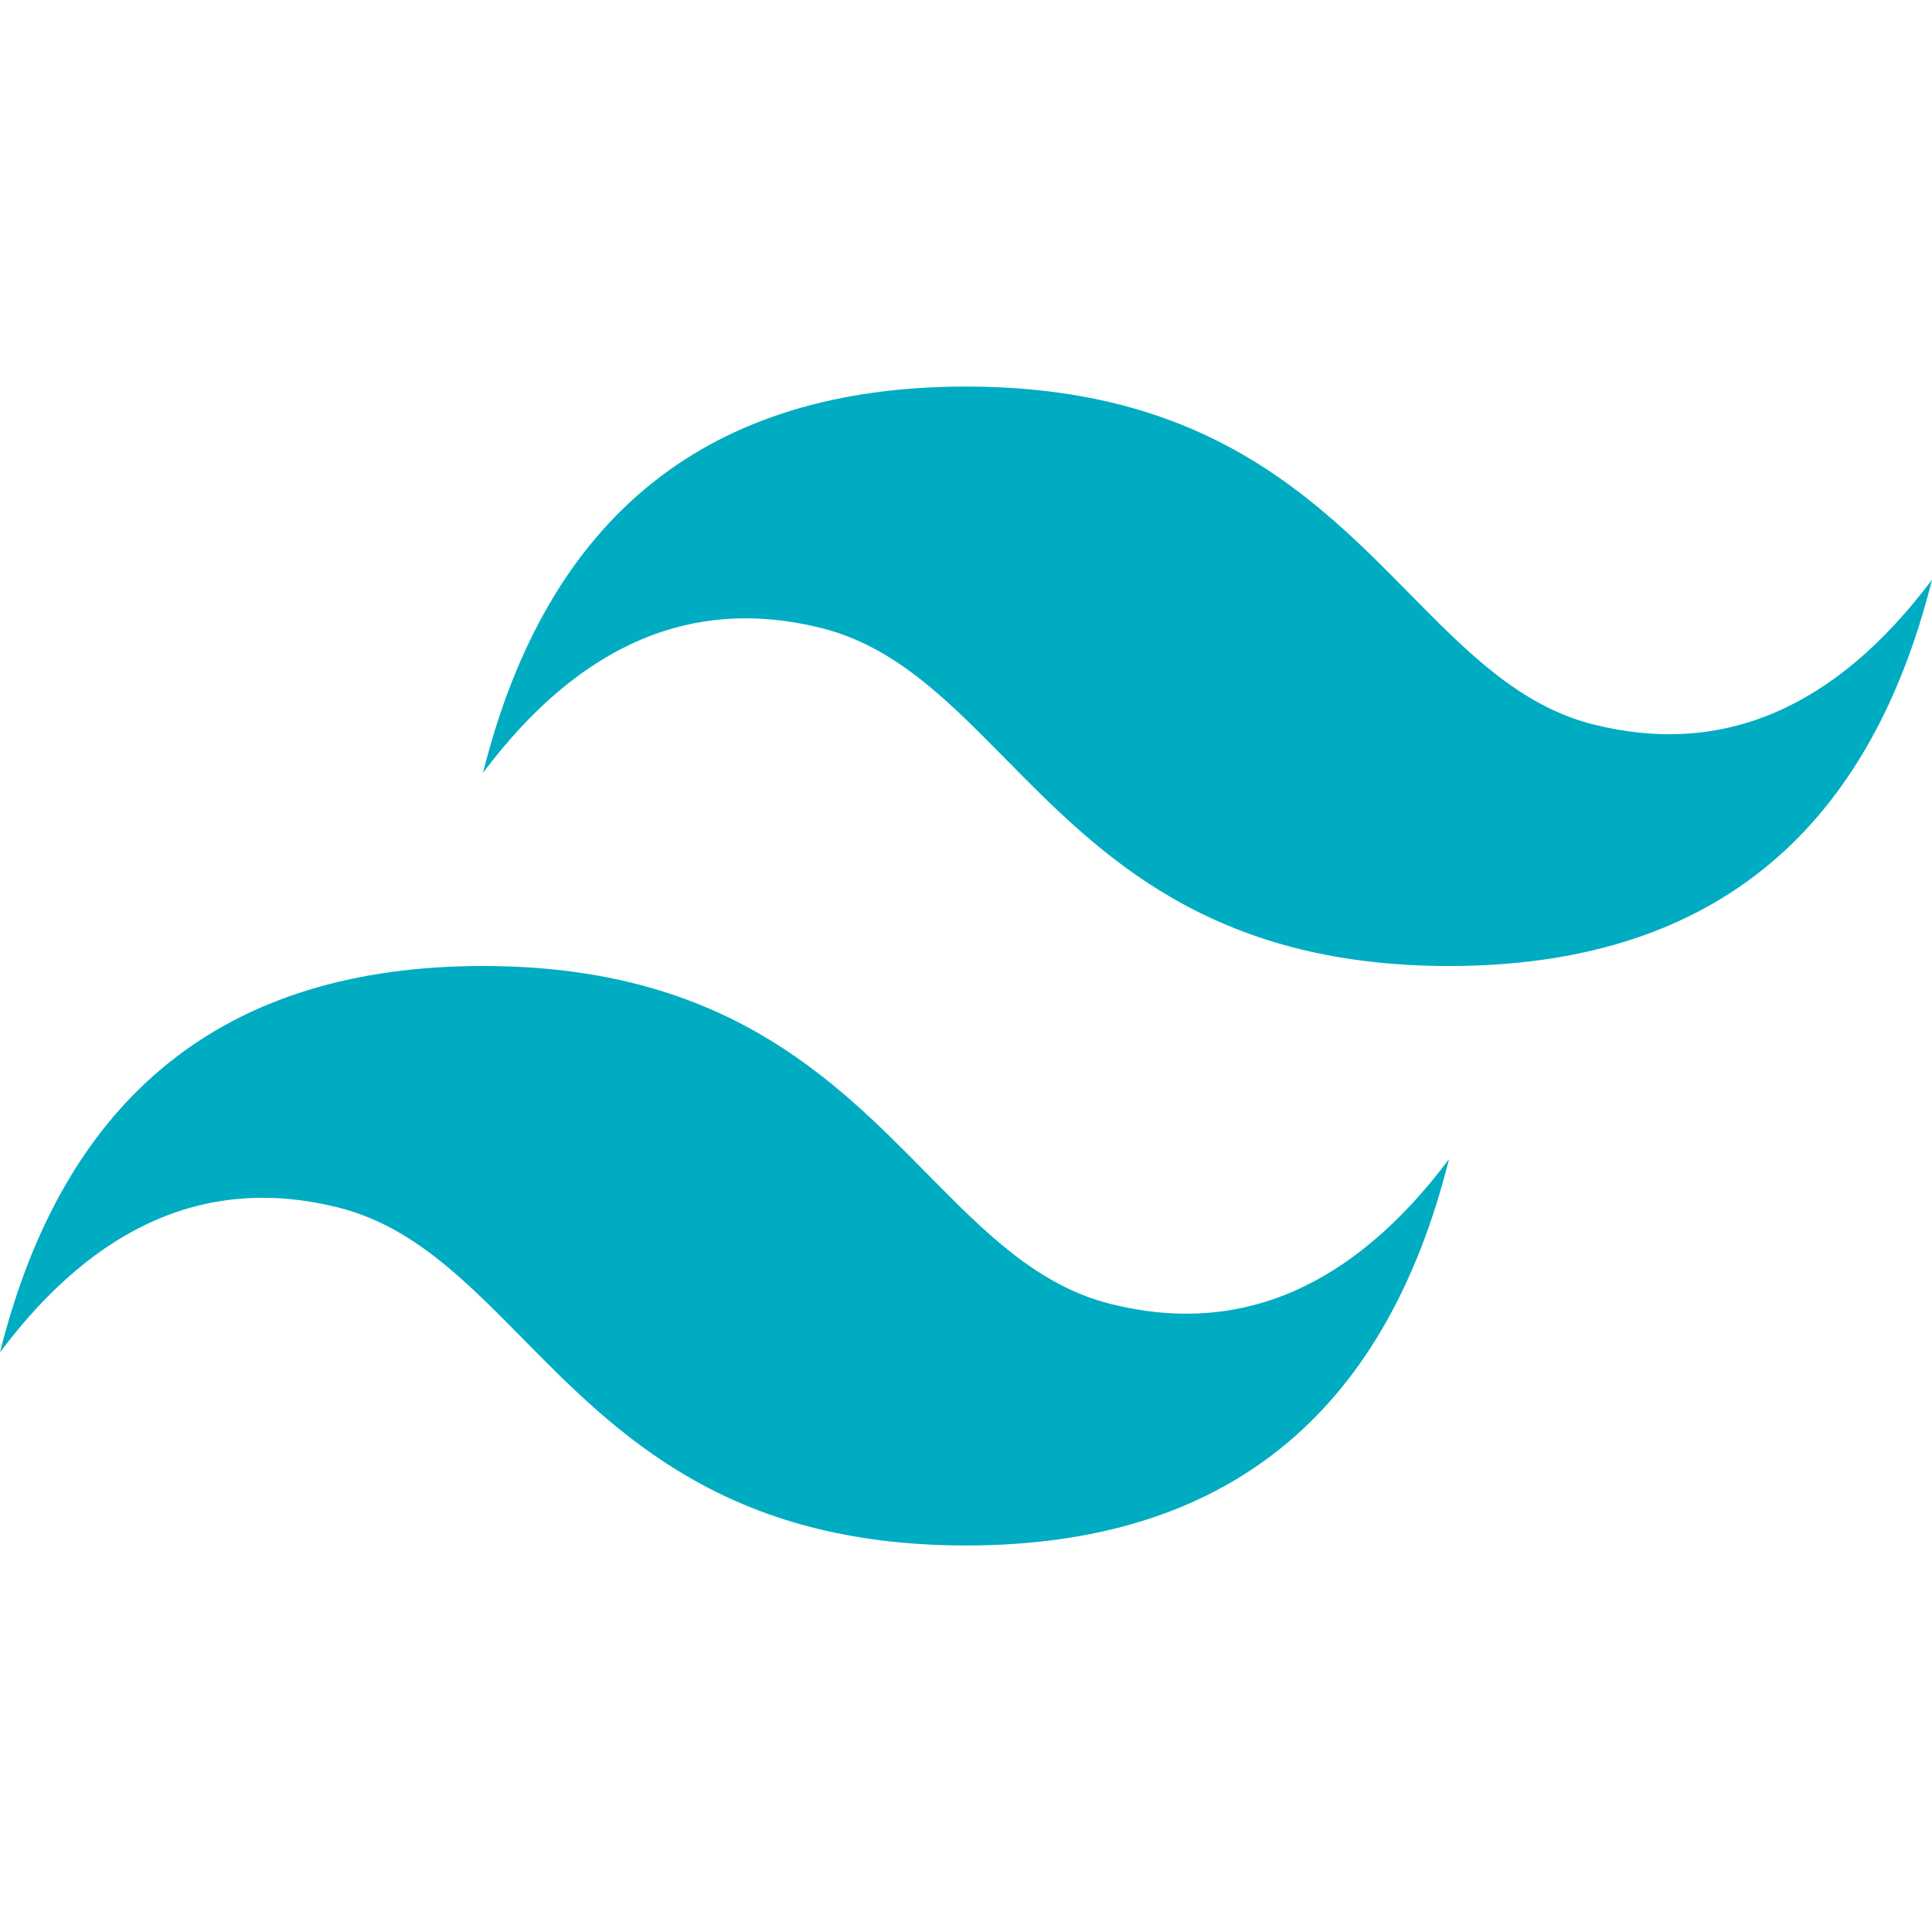
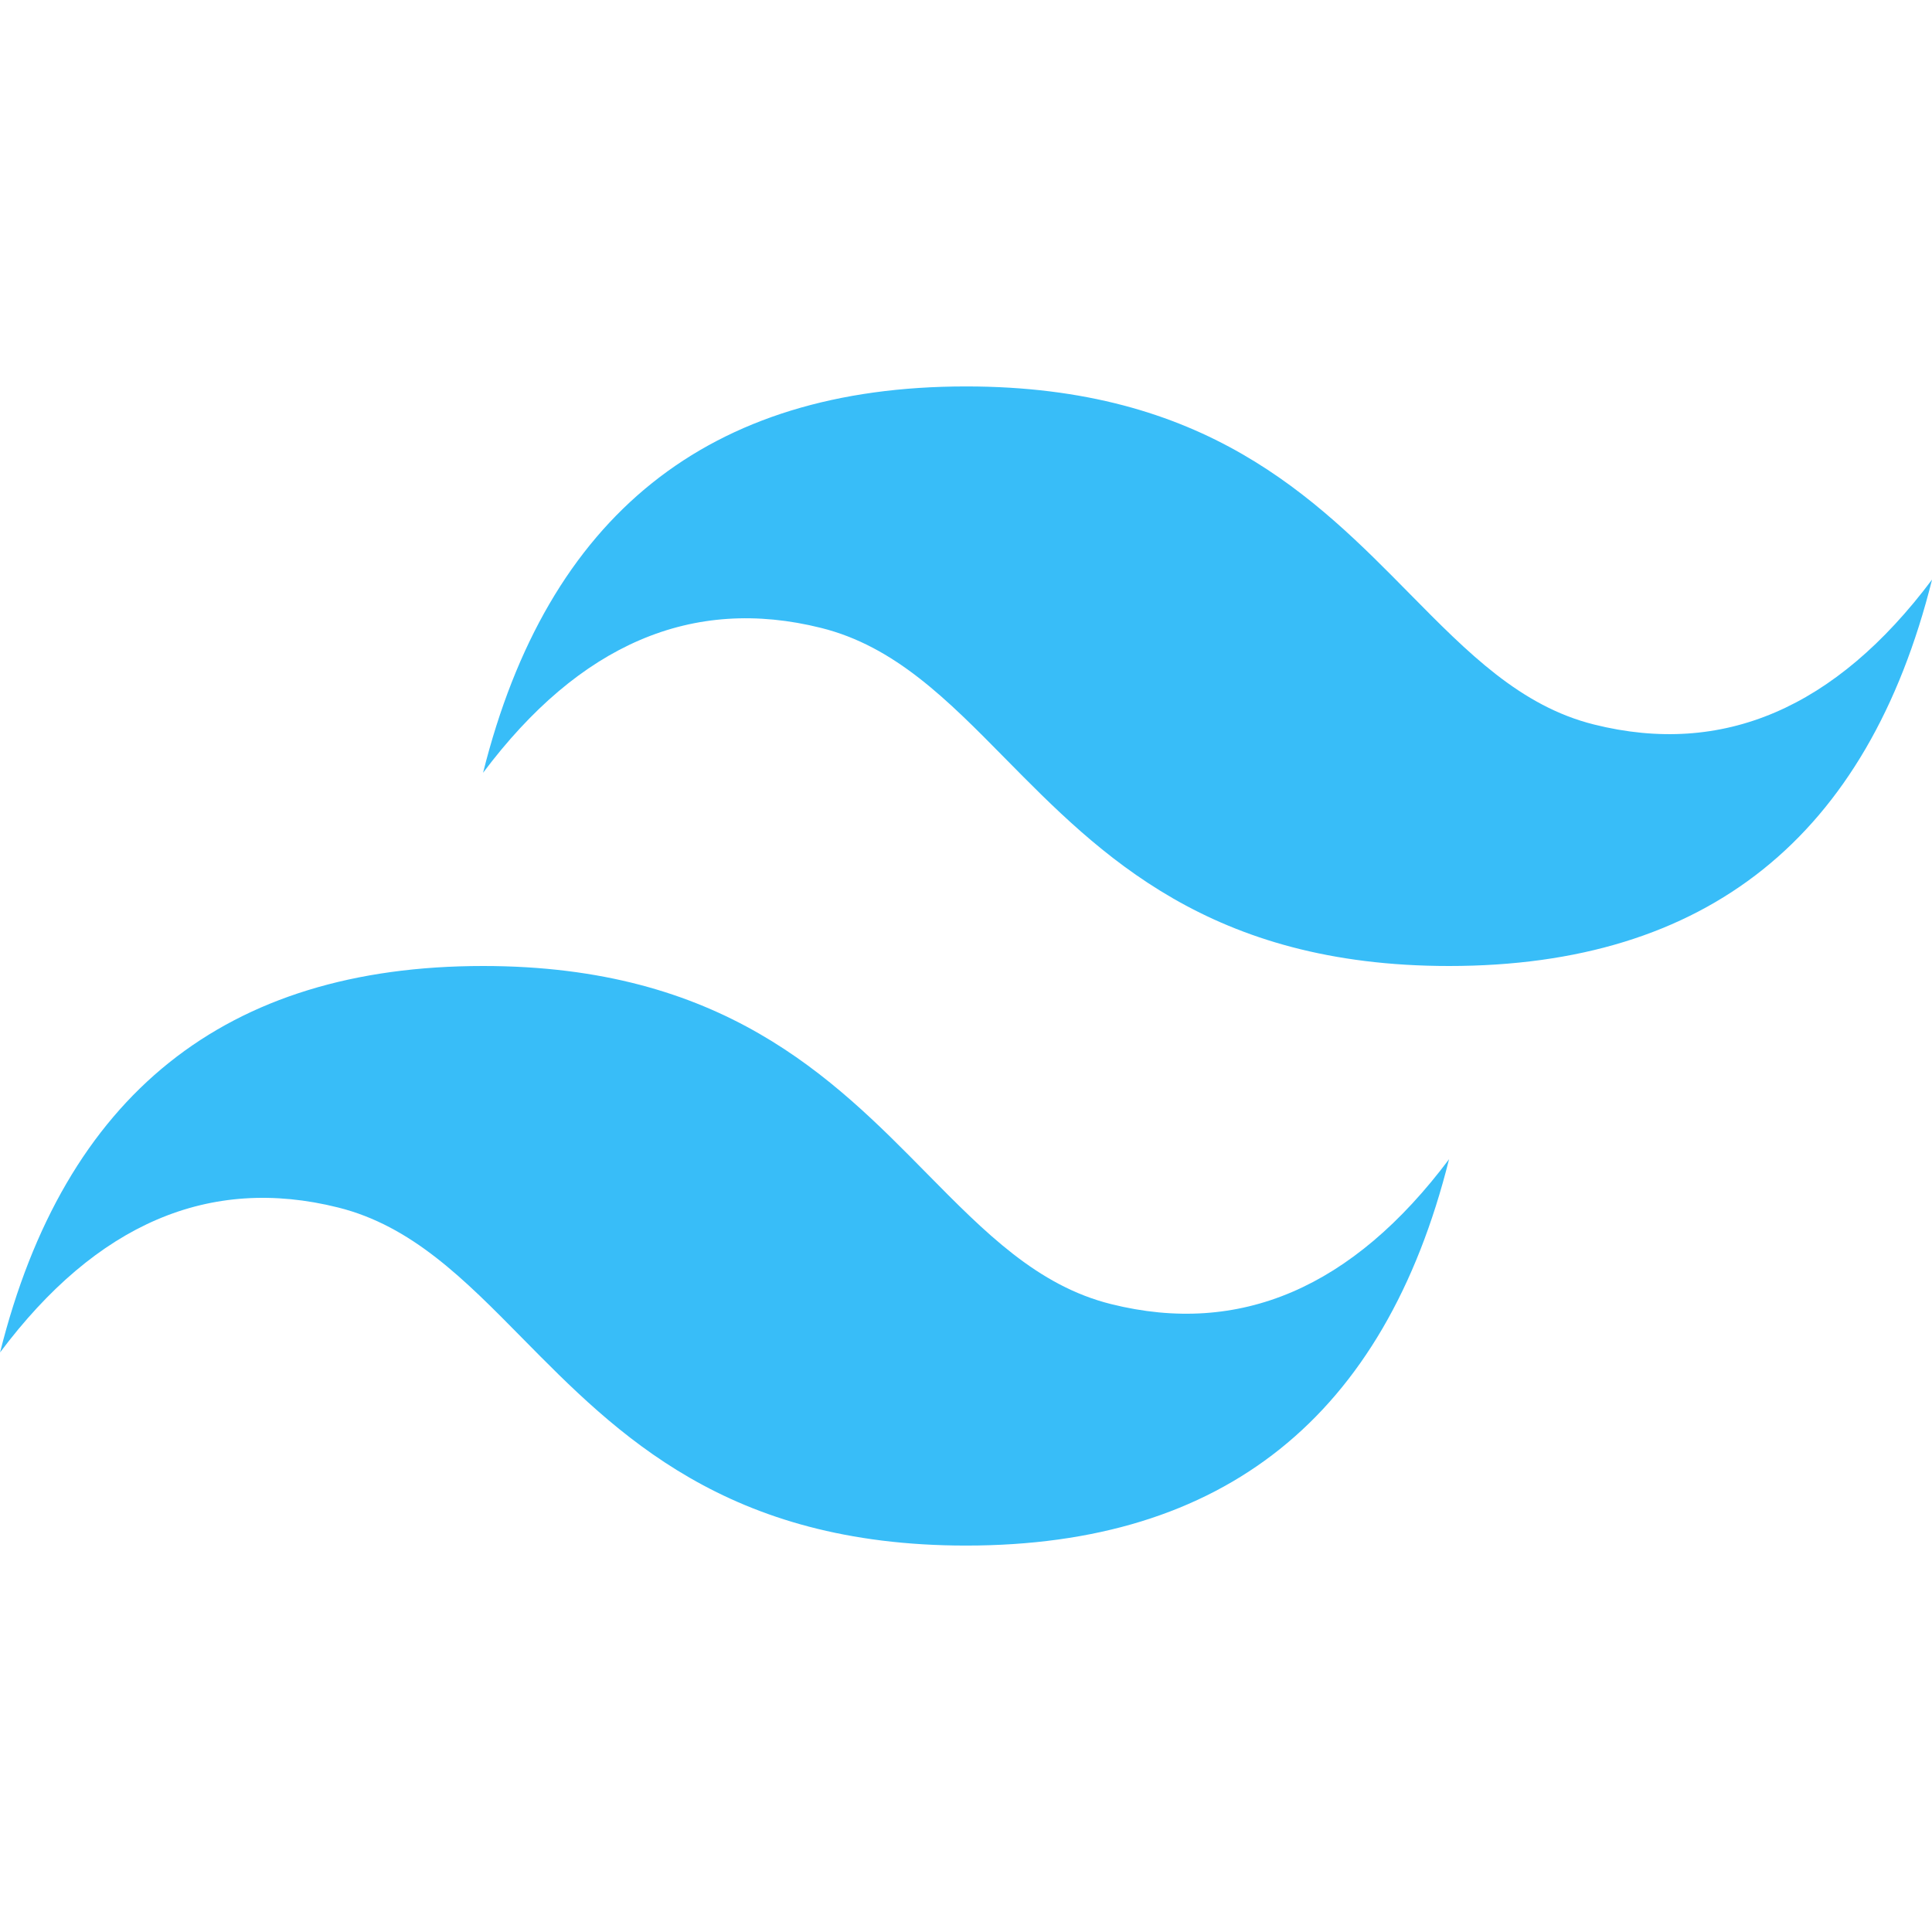
- <svg xmlns="http://www.w3.org/2000/svg" viewBox="0 0 48 48" width="144px" height="144px">
-   <path fill="#00acc1" d="M24,9.604c-6.4,0-10.4,3.199-12,9.597c2.4-3.199,5.2-4.398,8.4-3.599 c1.826,0.456,3.131,1.781,4.576,3.247C27.328,21.236,30.051,24,36,24c6.4,0,10.4-3.199,12-9.598c-2.4,3.199-5.2,4.399-8.4,3.6 c-1.825-0.456-3.13-1.781-4.575-3.247C32.672,12.367,29.948,9.604,24,9.604L24,9.604z M12,24c-6.4,0-10.4,3.199-12,9.598 c2.4-3.199,5.2-4.399,8.4-3.599c1.825,0.457,3.13,1.781,4.575,3.246c2.353,2.388,5.077,5.152,11.025,5.152 c6.4,0,10.4-3.199,12-9.598c-2.4,3.199-5.2,4.399-8.4,3.599c-1.826-0.456-3.131-1.781-4.576-3.246C20.672,26.764,17.949,24,12,24 L12,24z" />
+ <svg xmlns="http://www.w3.org/2000/svg" viewBox="0 0 128 128">
+   <path d="M64.004 25.602c-17.067 0-27.73 8.53-32 25.597 6.398-8.531 13.867-11.73 22.398-9.597 4.871 1.214 8.352 4.746 12.207 8.66C72.883 56.629 80.145 64 96.004 64c17.066 0 27.73-8.531 32-25.602-6.399 8.536-13.867 11.735-22.399 9.602-4.87-1.215-8.347-4.746-12.207-8.66-6.27-6.367-13.53-13.738-29.394-13.738zM32.004 64c-17.066 0-27.73 8.531-32 25.602C6.402 81.066 13.87 77.867 22.402 80c4.871 1.215 8.352 4.746 12.207 8.66 6.274 6.367 13.536 13.738 29.395 13.738 17.066 0 27.73-8.53 32-25.597-6.399 8.531-13.867 11.73-22.399 9.597-4.87-1.214-8.347-4.746-12.207-8.66C55.128 71.371 47.868 64 32.004 64zm0 0" fill="#38bdf8" />
</svg>
